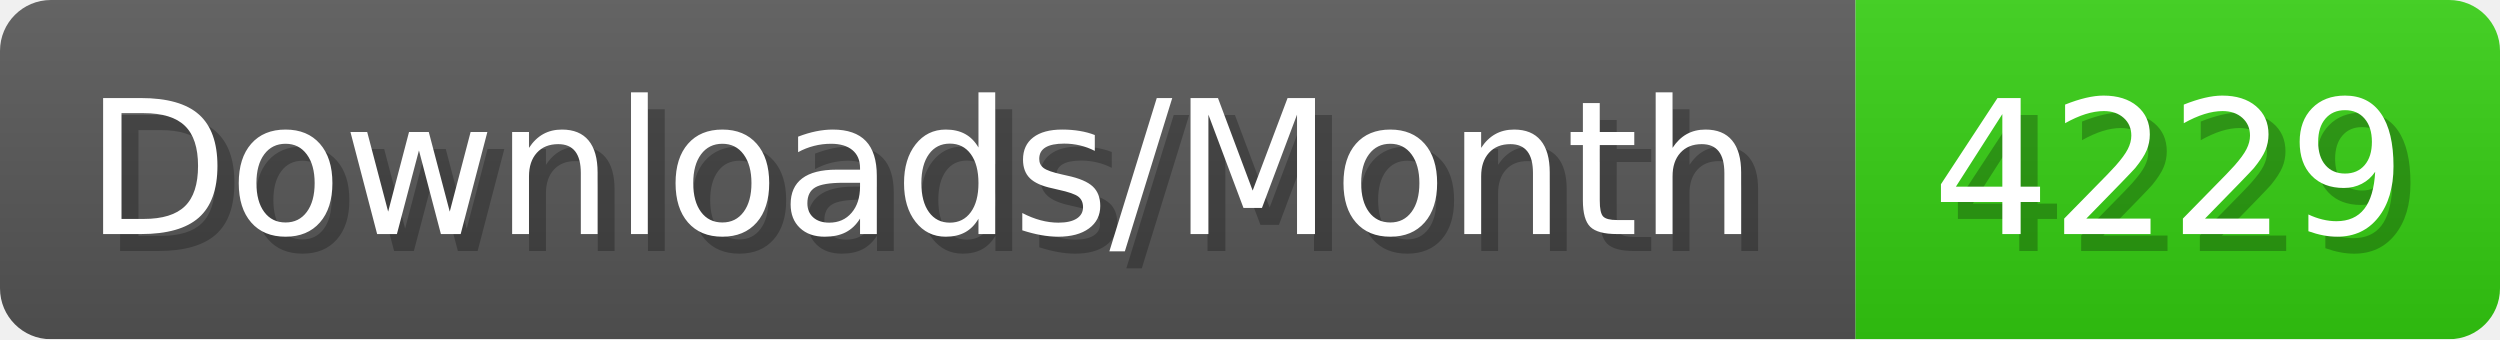
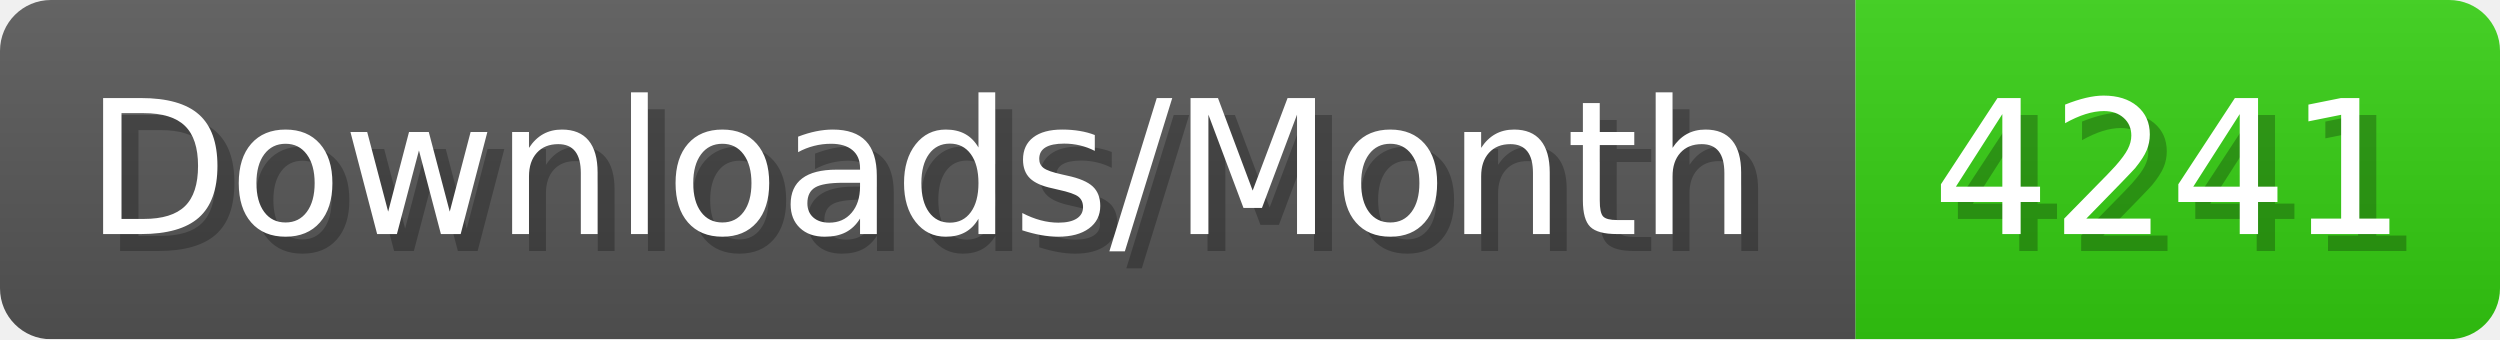
- <svg xmlns="http://www.w3.org/2000/svg" width="147.4" height="20" viewBox="0 0 1474 200" role="img" aria-label="Downloads/Month: 4229">
+ <svg xmlns="http://www.w3.org/2000/svg" width="147.4" height="20" viewBox="0 0 1474 200" role="img" aria-label="Downloads/Month: 4241">
  <linearGradient id="YlXUI" x2="0" y2="100%">
    <stop offset="0" stop-opacity=".1" stop-color="#EEE" />
    <stop offset="1" stop-opacity=".1" />
  </linearGradient>
  <mask id="JHhop">
    <rect width="1474" height="200" rx="30" fill="#FFF" />
  </mask>
  <g mask="url(#JHhop)">
    <rect width="1094" height="200" fill="#555" />
    <rect width="380" height="200" fill="#3C1" x="1094" />
    <rect width="1474" height="200" fill="url(#YlXUI)" />
  </g>
  <g aria-hidden="true" fill="#fff" text-anchor="start" font-family="Verdana,DejaVu Sans,sans-serif" font-size="110">
    <text x="60" y="148" textLength="994" fill="#000" opacity="0.25">Downloads/Month</text>
    <text x="50" y="138" textLength="994">Downloads/Month</text>
-     <text x="1149" y="148" textLength="280" fill="#000" opacity="0.25">4229</text>
-     <text x="1139" y="138" textLength="280">4229</text>
+     <text x="1149" y="148" textLength="280" fill="#000" opacity="0.25">4241</text>
+     <text x="1139" y="138" textLength="280">4241</text>
  </g>
</svg>
